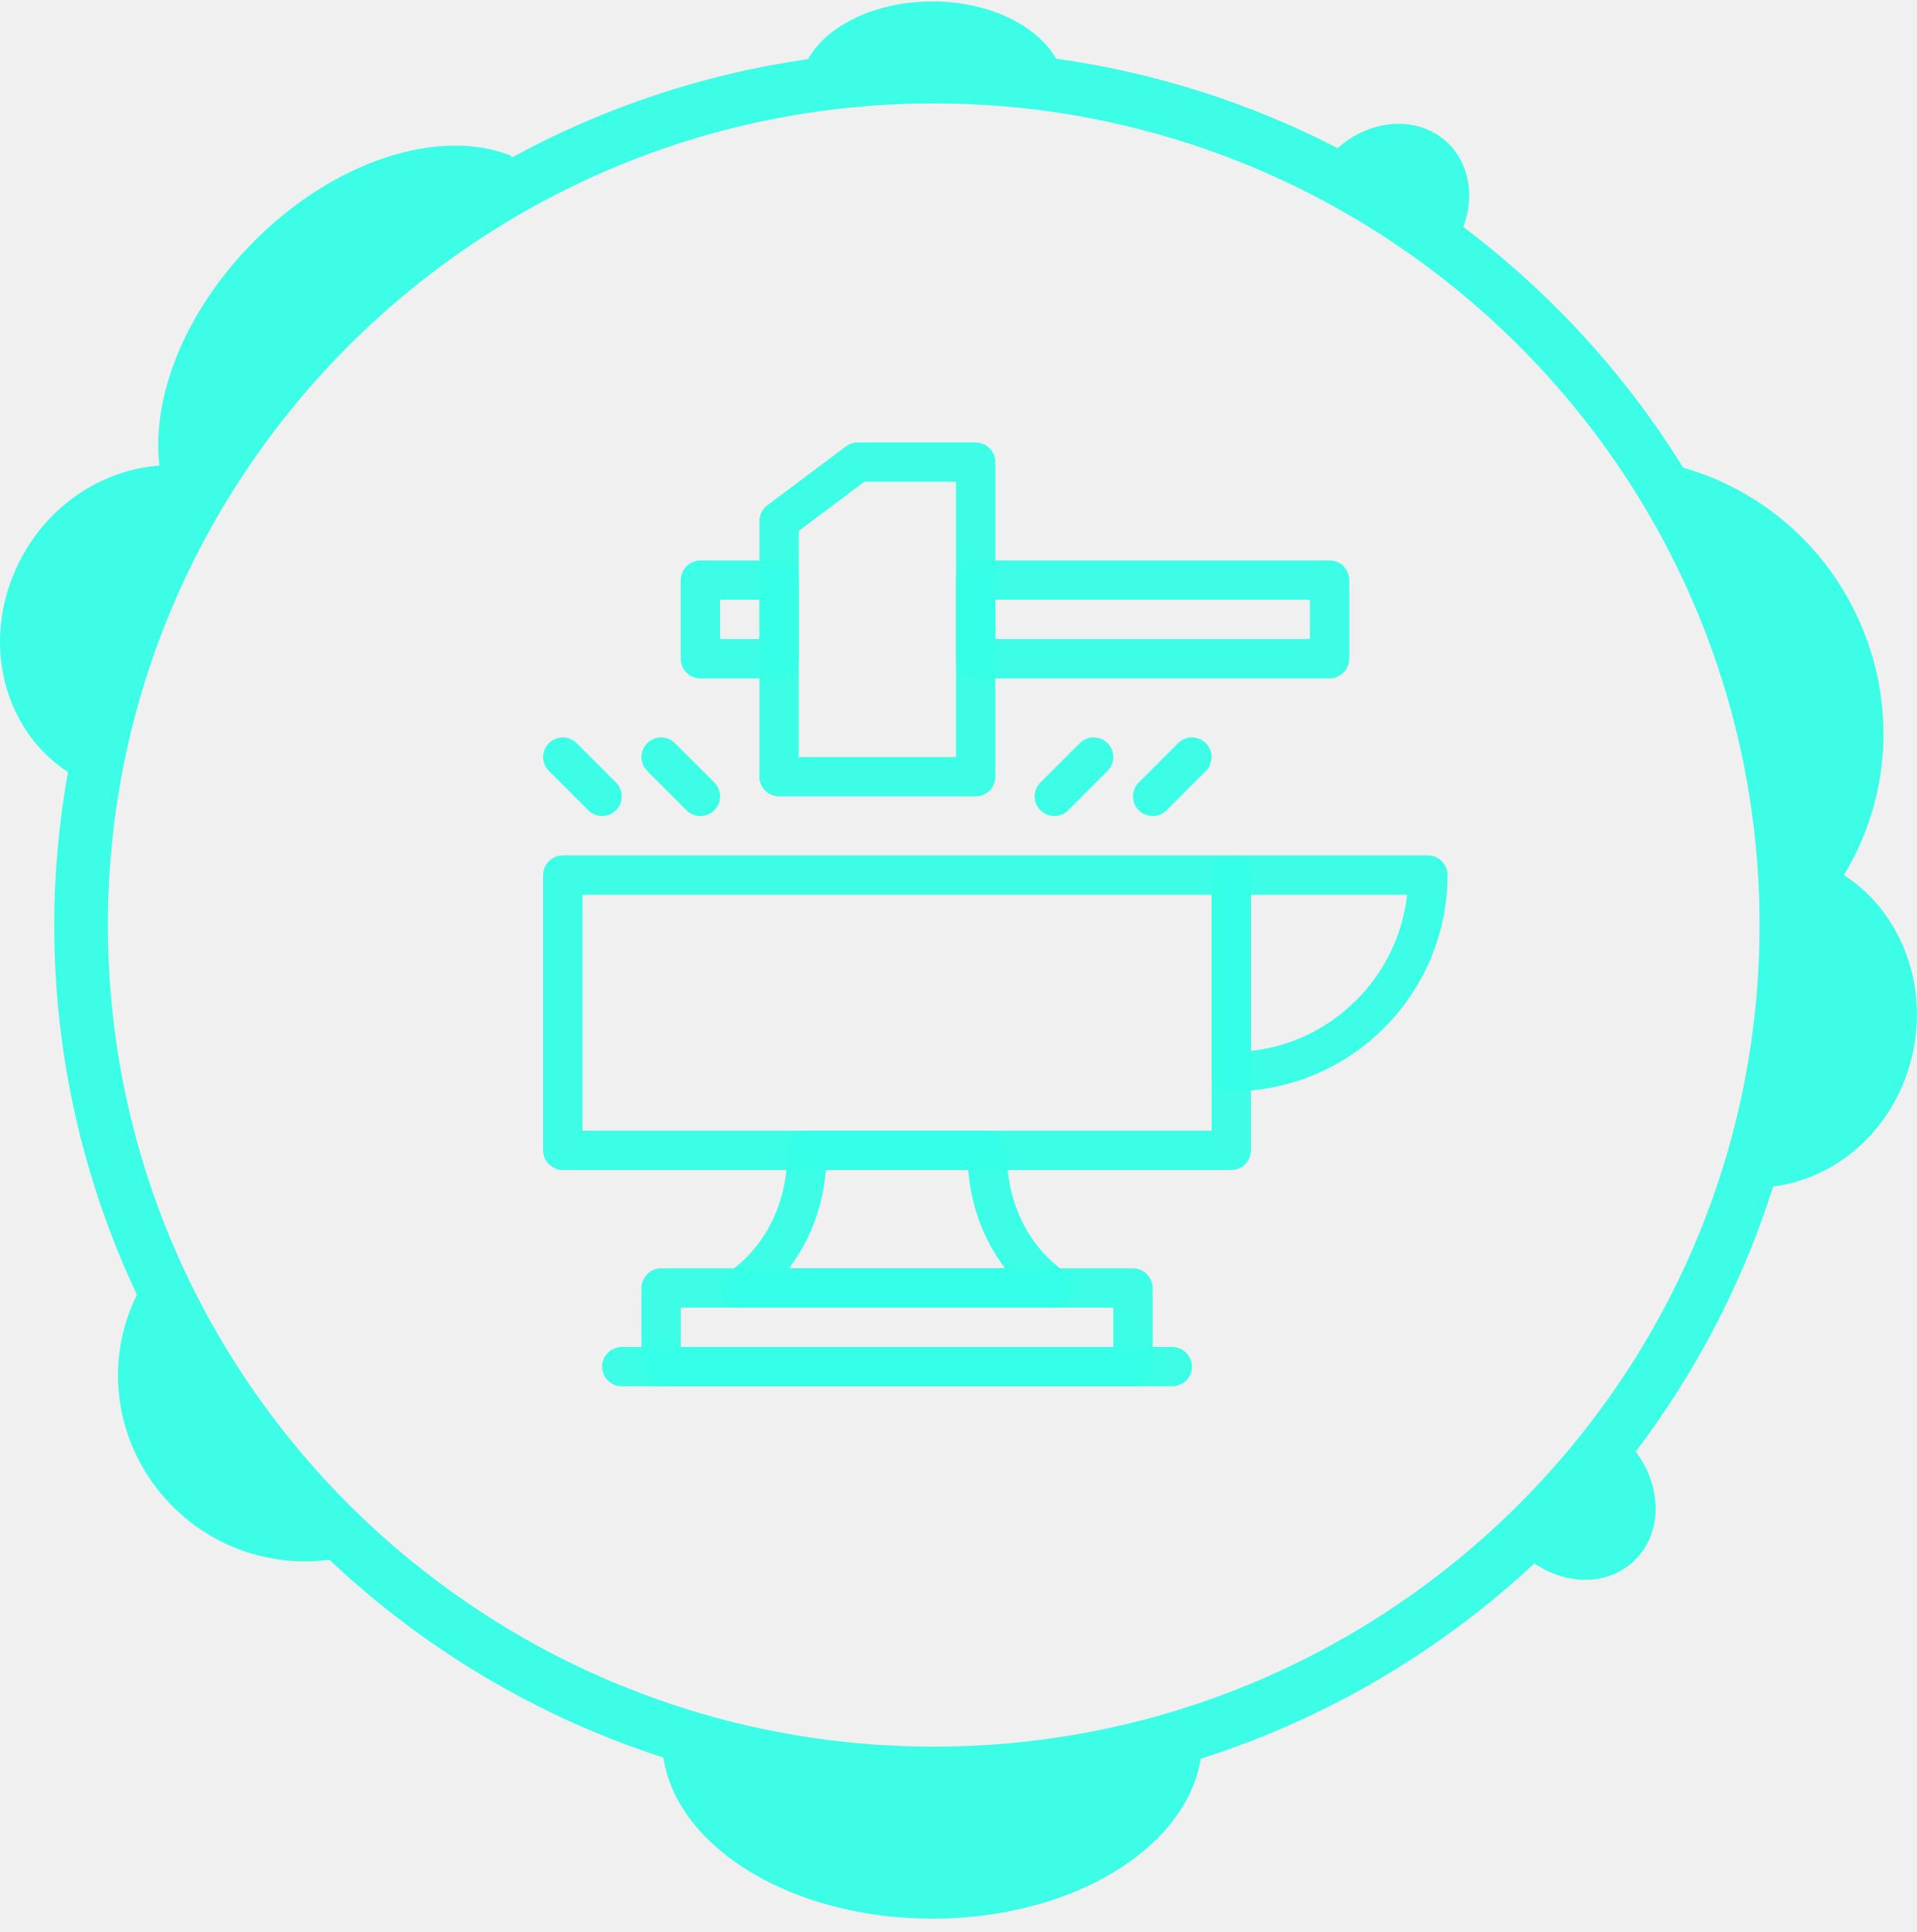
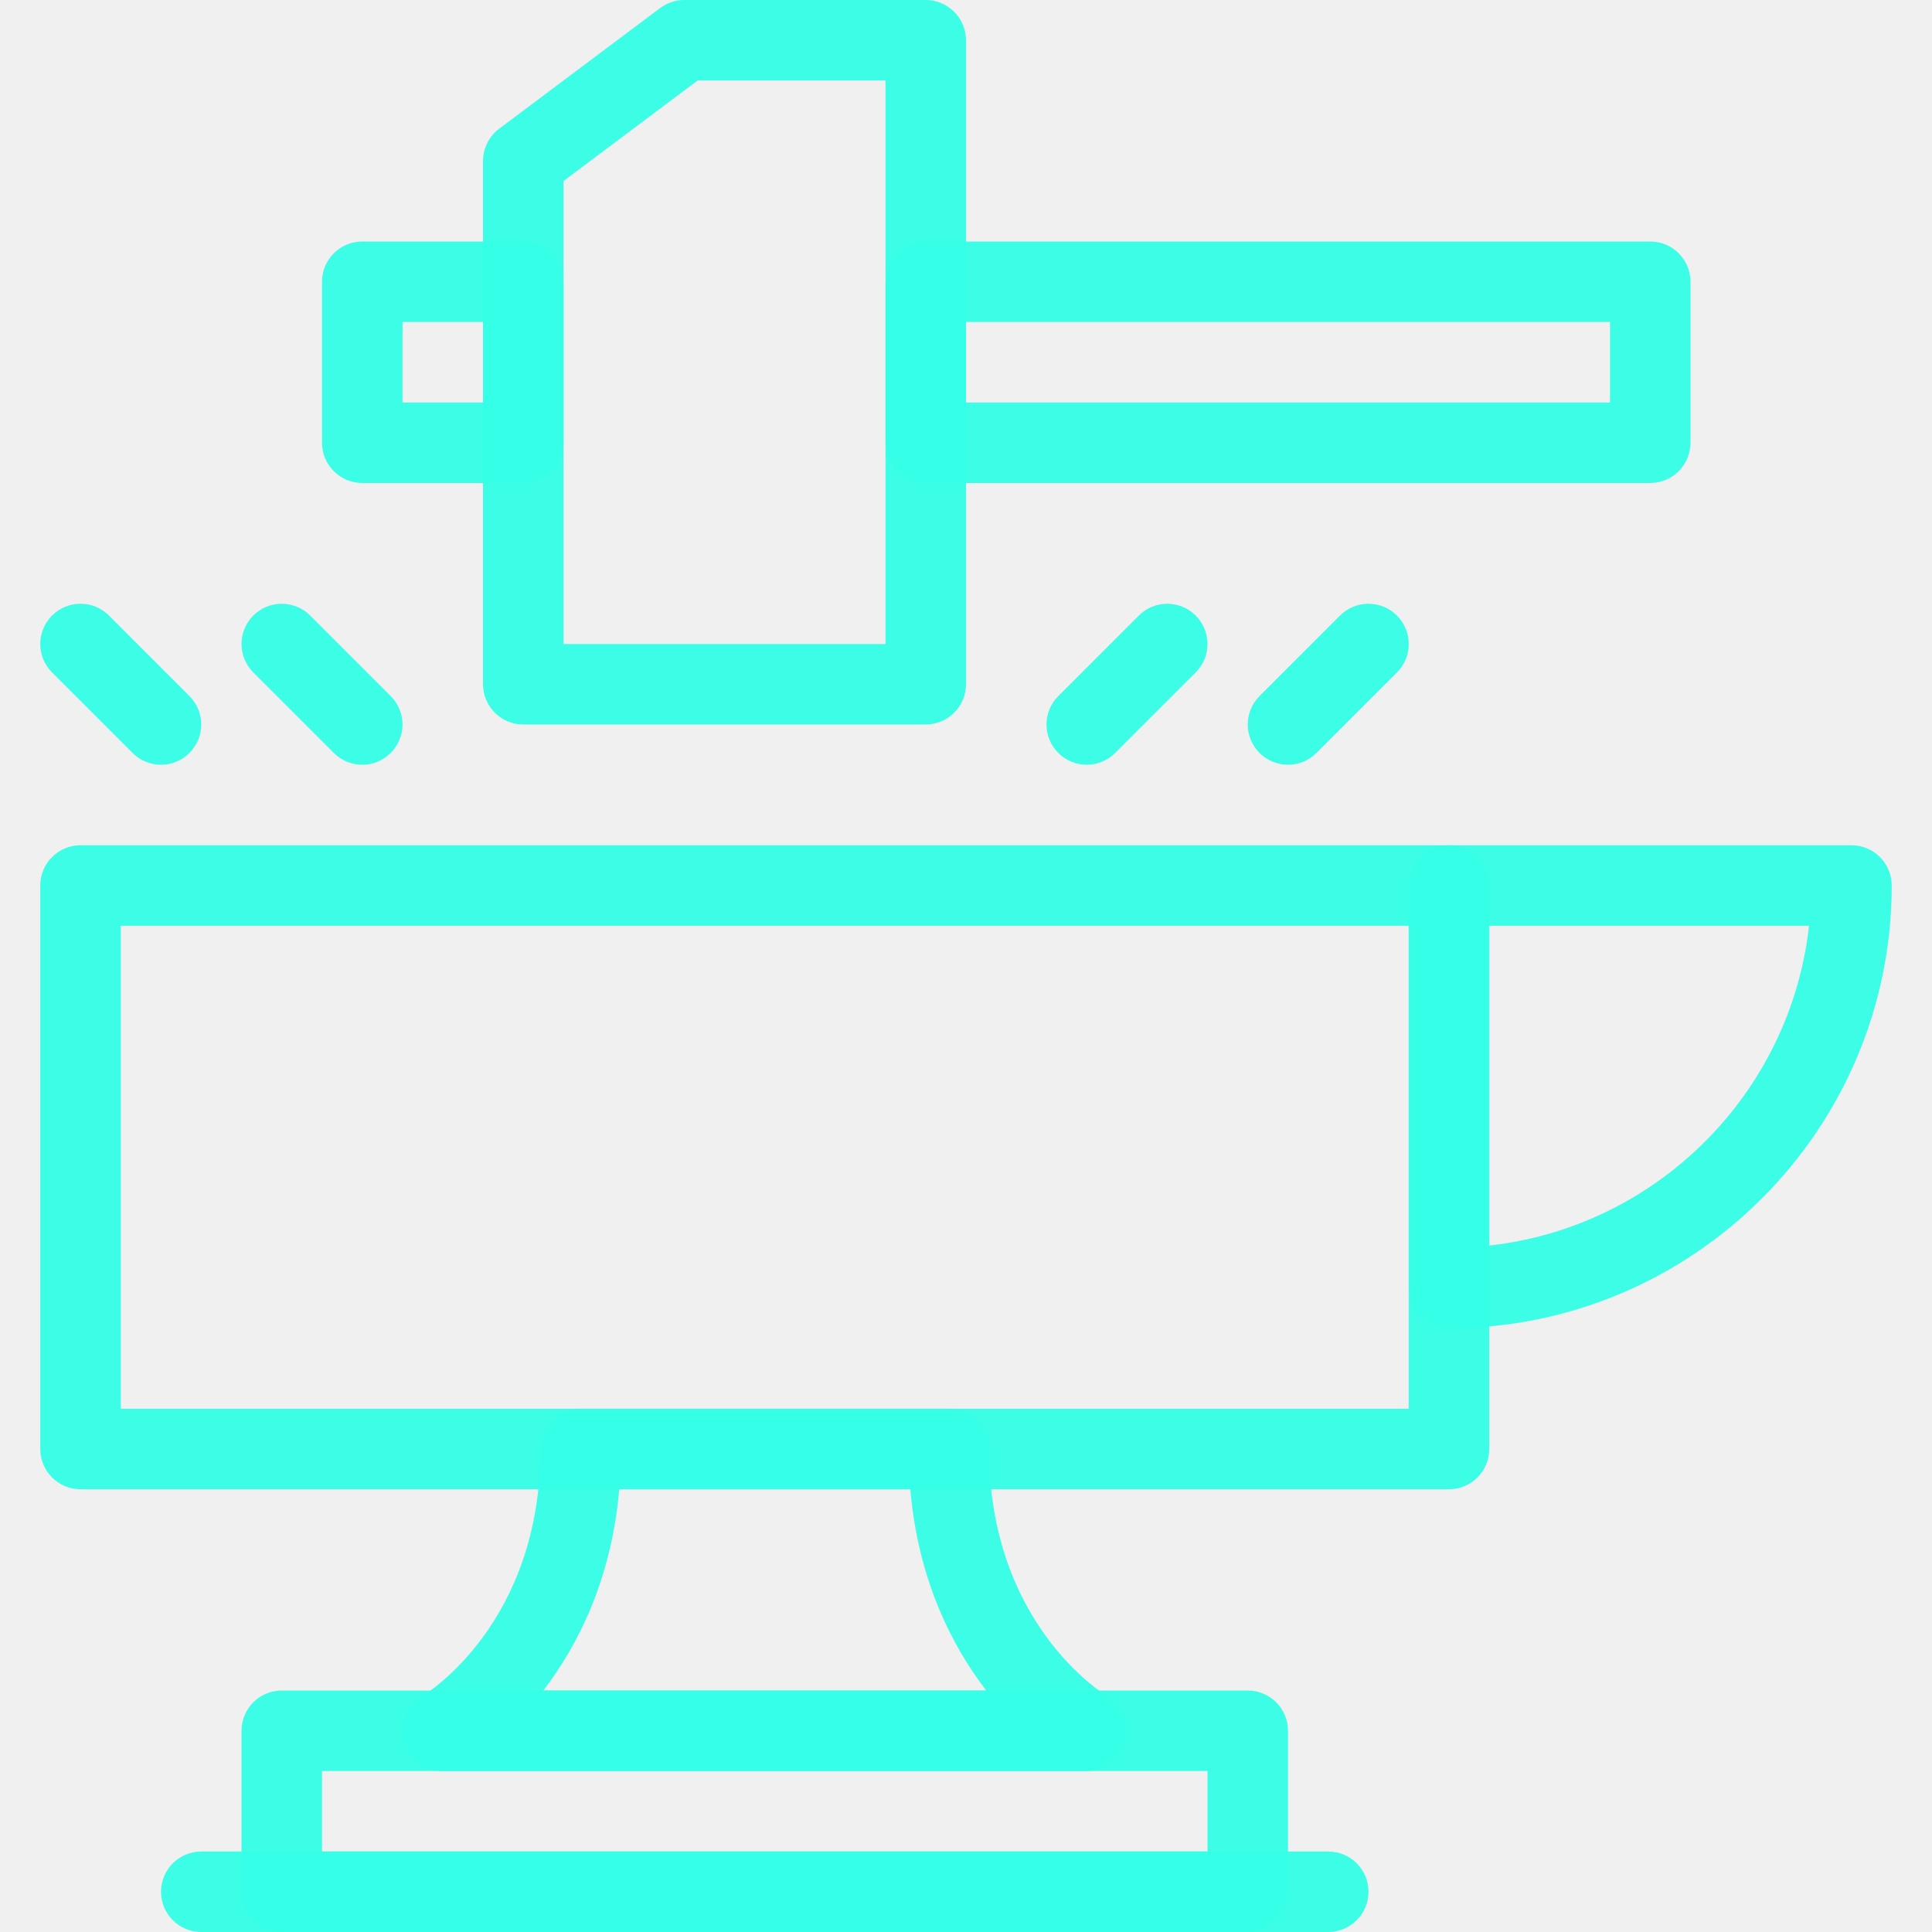
- <svg xmlns="http://www.w3.org/2000/svg" width="130" height="131" viewBox="0 0 130 131" fill="none">
-   <path d="M125.048 59.332C128.099 54.334 128.699 47.895 126.065 42.043C123.697 36.78 119.226 33.163 114.148 31.708C110.235 25.389 105.168 19.85 99.237 15.388C100.031 13.283 99.648 10.978 98.048 9.565C96.059 7.809 92.92 8.073 90.714 10.045C84.846 7.014 78.413 4.923 71.616 3.978C70.335 1.716 67.084 0.098 63.226 0.098C59.349 0.098 56.072 1.731 54.802 4.007C47.596 5.036 40.803 7.348 34.665 10.705C34.671 10.661 34.69 10.613 34.694 10.571C29.798 8.597 22.55 10.883 17.006 16.586C12.457 21.265 10.268 27.003 10.811 31.566C7.156 31.832 3.591 33.989 1.56 37.617C-1.403 42.911 -0.012 49.341 4.608 52.353C4.008 55.723 3.677 59.183 3.677 62.721C3.677 71.679 5.696 80.174 9.284 87.797C7.09 92.179 7.687 97.704 11.254 101.665C14.178 104.912 18.369 106.287 22.331 105.758C28.715 111.78 36.426 116.414 44.987 119.172C45.919 125.309 53.729 130.098 63.228 130.098C72.684 130.098 80.444 125.347 81.43 119.252C89.966 116.54 97.665 111.964 104.056 106.01C106.177 107.46 108.876 107.534 110.667 105.976C112.739 104.174 112.808 100.881 110.927 98.427C114.999 93.066 118.183 87.002 120.25 80.448C124.765 79.893 128.714 76.299 129.746 71.264C130.743 66.406 128.725 61.699 125.048 59.332ZM63.323 118.432C32.442 118.432 7.318 93.441 7.318 62.723C7.318 32.006 32.442 7.014 63.323 7.014C94.203 7.014 119.327 32.006 119.327 62.723C119.327 93.441 94.203 118.432 63.323 118.432Z" fill="#35FFE7" fill-opacity="0.96" />
-   <g clip-path="url(#clip0_622_5394)">
-     <path d="M83.5 79.333H38.167C37.431 79.333 36.833 78.736 36.833 78V59.333C36.833 58.597 37.431 58 38.167 58H83.5C84.236 58 84.833 58.597 84.833 59.333V78C84.833 78.736 84.236 79.333 83.5 79.333ZM39.5 76.667H82.167V60.667H39.5V76.667Z" fill="#35FFE7" fill-opacity="0.96" />
-     <path d="M83.5 74C82.764 74 82.167 73.403 82.167 72.667V59.333C82.167 58.597 82.764 58 83.5 58H96.833C97.569 58 98.167 58.597 98.167 59.333C98.167 67.42 91.587 74 83.5 74ZM84.833 60.667V71.26C90.387 70.644 94.809 66.22 95.427 60.667H84.833Z" fill="#35FFE7" fill-opacity="0.96" />
-     <path d="M66.167 54H52.833C52.097 54 51.5 53.403 51.5 52.667V35.332C51.5 34.912 51.697 34.517 52.033 34.265L57.367 30.267C57.597 30.093 57.879 30 58.167 30H66.167C66.903 30 67.5 30.597 67.5 31.333V52.667C67.5 53.403 66.903 54 66.167 54ZM54.167 51.333H64.833V32.667H58.611L54.167 35.999V51.333Z" fill="#35FFE7" fill-opacity="0.96" />
-     <path d="M90.167 46H66.167C65.431 46 64.833 45.403 64.833 44.667V39.333C64.833 38.597 65.431 38 66.167 38H90.167C90.903 38 91.5 38.597 91.5 39.333V44.667C91.5 45.403 90.903 46 90.167 46ZM67.5 43.333H88.833V40.667H67.5V43.333Z" fill="#35FFE7" fill-opacity="0.96" />
-     <path d="M52.833 46H47.5C46.764 46 46.167 45.403 46.167 44.667V39.333C46.167 38.597 46.764 38 47.5 38H52.833C53.569 38 54.167 38.597 54.167 39.333V44.667C54.167 45.403 53.569 46 52.833 46ZM48.833 43.333H51.5V40.667H48.833V43.333Z" fill="#35FFE7" fill-opacity="0.96" />
-     <path d="M47.5 55.333C47.159 55.333 46.817 55.203 46.557 54.943L43.891 52.276C43.369 51.755 43.369 50.912 43.891 50.391C44.412 49.869 45.255 49.869 45.776 50.391L48.443 53.057C48.964 53.579 48.964 54.421 48.443 54.943C48.183 55.203 47.841 55.333 47.5 55.333Z" fill="#35FFE7" fill-opacity="0.96" />
-     <path d="M40.833 55.333C40.492 55.333 40.151 55.203 39.891 54.943L37.224 52.276C36.703 51.755 36.703 50.912 37.224 50.391C37.745 49.869 38.588 49.869 39.109 50.391L41.776 53.057C42.297 53.579 42.297 54.421 41.776 54.943C41.516 55.203 41.175 55.333 40.833 55.333Z" fill="#35FFE7" fill-opacity="0.96" />
-     <path d="M71.5 55.333C71.159 55.333 70.817 55.203 70.557 54.943C70.036 54.421 70.036 53.579 70.557 53.057L73.224 50.391C73.745 49.869 74.588 49.869 75.109 50.391C75.631 50.912 75.631 51.755 75.109 52.276L72.443 54.943C72.183 55.203 71.841 55.333 71.5 55.333Z" fill="#35FFE7" fill-opacity="0.96" />
-     <path d="M78.167 55.333C77.825 55.333 77.484 55.203 77.224 54.943C76.703 54.421 76.703 53.579 77.224 53.057L79.891 50.391C80.412 49.869 81.255 49.869 81.776 50.391C82.297 50.912 82.297 51.755 81.776 52.276L79.109 54.943C78.849 55.203 78.508 55.333 78.167 55.333Z" fill="#35FFE7" fill-opacity="0.96" />
-     <path d="M76.833 94H44.833C44.097 94 43.5 93.403 43.5 92.667V87.333C43.5 86.597 44.097 86 44.833 86H76.833C77.569 86 78.167 86.597 78.167 87.333V92.667C78.167 93.403 77.569 94 76.833 94ZM46.167 91.333H75.5V88.667H46.167V91.333Z" fill="#35FFE7" fill-opacity="0.96" />
-     <path d="M71.5 88.667H50.167C49.564 88.667 49.036 88.263 48.88 87.681C48.723 87.1 48.975 86.485 49.495 86.181C49.647 86.089 53.405 83.764 53.403 78C53.403 77.645 53.543 77.307 53.793 77.056C54.044 76.805 54.383 76.667 54.736 76.667H66.931C67.284 76.667 67.624 76.807 67.873 77.057C68.123 77.308 68.264 77.647 68.264 78.001C68.263 83.765 72.02 86.091 72.18 86.187C72.693 86.495 72.941 87.111 72.781 87.688C72.621 88.265 72.099 88.667 71.5 88.667ZM53.499 86H68.169C67.036 84.524 65.915 82.343 65.655 79.333H56.015C55.752 82.343 54.631 84.524 53.499 86Z" fill="#35FFE7" fill-opacity="0.96" />
-     <path d="M79.5 94H42.167C41.431 94 40.833 93.403 40.833 92.667C40.833 91.931 41.431 91.333 42.167 91.333H79.5C80.236 91.333 80.833 91.931 80.833 92.667C80.833 93.403 80.236 94 79.5 94Z" fill="#35FFE7" fill-opacity="0.96" />
+ <svg xmlns="http://www.w3.org/2000/svg" width="80" height="80" viewBox="0 0 80 80" fill="none">
+   <g clip-path="url(#clip0_1555_768)">
+     <path d="M60 61.667H3.333C2.413 61.667 1.667 60.92 1.667 60V36.667C1.667 35.747 2.413 35 3.333 35H60C60.92 35 61.667 35.747 61.667 36.667V60C61.667 60.92 60.92 61.667 60 61.667ZM5 58.333H58.333V38.333H5V58.333Z" fill="#35FFE7" fill-opacity="0.96" />
+     <path d="M60 55C59.08 55 58.333 54.253 58.333 53.333V36.667C58.333 35.747 59.08 35 60 35H76.667C77.587 35 78.333 35.747 78.333 36.667C78.333 46.775 70.108 55 60 55ZM61.667 38.333V51.575C68.608 50.805 74.137 45.275 74.908 38.333H61.667Z" fill="#35FFE7" fill-opacity="0.96" />
+     <path d="M38.333 30H21.667C20.747 30 20 29.253 20 28.333V6.665C20 6.14 20.247 5.647 20.667 5.332L27.333 0.333C27.622 0.117 27.973 0 28.333 0H38.333C39.253 0 40 0.747 40 1.667V28.333C40 29.253 39.253 30 38.333 30ZM23.333 26.667H36.667V3.333H28.888L23.333 7.498V26.667Z" fill="#35FFE7" fill-opacity="0.96" />
+     <path d="M68.333 20H38.333C37.413 20 36.667 19.253 36.667 18.333V11.667C36.667 10.747 37.413 10 38.333 10H68.333C69.253 10 70 10.747 70 11.667V18.333C70 19.253 69.253 20 68.333 20ZM40 16.667H66.667V13.333H40V16.667Z" fill="#35FFE7" fill-opacity="0.96" />
+     <path d="M21.667 20H15C14.08 20 13.333 19.253 13.333 18.333V11.667C13.333 10.747 14.08 10 15 10H21.667C22.587 10 23.333 10.747 23.333 11.667V18.333C23.333 19.253 22.587 20 21.667 20ZM16.667 16.667H20V13.333H16.667V16.667Z" fill="#35FFE7" fill-opacity="0.96" />
+     <path d="M15 31.667C14.573 31.667 14.147 31.503 13.822 31.178L10.488 27.845C9.837 27.193 9.837 26.14 10.488 25.488C11.14 24.837 12.193 24.837 12.845 25.488L16.178 28.822C16.83 29.473 16.83 30.527 16.178 31.178C15.853 31.503 15.427 31.667 15 31.667Z" fill="#35FFE7" fill-opacity="0.96" />
+     <path d="M6.667 31.667C6.24 31.667 5.813 31.503 5.488 31.178L2.155 27.845C1.503 27.193 1.503 26.14 2.155 25.488C2.807 24.837 3.86 24.837 4.512 25.488L7.845 28.822C8.497 29.473 8.497 30.527 7.845 31.178C7.52 31.503 7.093 31.667 6.667 31.667Z" fill="#35FFE7" fill-opacity="0.96" />
+     <path d="M45 31.667C44.573 31.667 44.147 31.503 43.822 31.178C43.17 30.527 43.17 29.473 43.822 28.822L47.155 25.488C47.807 24.837 48.86 24.837 49.512 25.488C50.163 26.14 50.163 27.193 49.512 27.845L46.178 31.178C45.853 31.503 45.427 31.667 45 31.667Z" fill="#35FFE7" fill-opacity="0.96" />
+     <path d="M53.333 31.667C52.907 31.667 52.48 31.503 52.155 31.178C51.503 30.527 51.503 29.473 52.155 28.822L55.488 25.488C56.14 24.837 57.193 24.837 57.845 25.488C58.497 26.14 58.497 27.193 57.845 27.845L54.512 31.178C54.187 31.503 53.76 31.667 53.333 31.667Z" fill="#35FFE7" fill-opacity="0.96" />
+     <path d="M51.667 80H11.667C10.747 80 10 79.253 10 78.333V71.667C10 70.747 10.747 70 11.667 70H51.667C52.587 70 53.333 70.747 53.333 71.667V78.333C53.333 79.253 52.587 80 51.667 80ZM13.333 76.667H50V73.333H13.333V76.667Z" fill="#35FFE7" fill-opacity="0.96" />
+     <path d="M45 73.334H18.333C17.58 73.334 16.92 72.829 16.725 72.102C16.528 71.375 16.843 70.607 17.493 70.227C17.683 70.112 22.382 67.205 22.378 60C22.378 59.557 22.553 59.133 22.867 58.82C23.18 58.507 23.603 58.334 24.045 58.334H39.288C39.73 58.334 40.155 58.508 40.467 58.822C40.778 59.135 40.955 59.559 40.955 60.002C40.953 67.207 45.65 70.114 45.85 70.234C46.492 70.618 46.802 71.388 46.602 72.11C46.402 72.832 45.748 73.334 45 73.334ZM22.498 70H40.837C39.42 68.155 38.018 65.428 37.693 61.667H25.643C25.315 65.428 23.913 68.155 22.498 70Z" fill="#35FFE7" fill-opacity="0.96" />
+     <path d="M55 80H8.333C7.413 80 6.667 79.253 6.667 78.333C6.667 77.413 7.413 76.666 8.333 76.666H55C55.92 76.666 56.667 77.413 56.667 78.333C56.667 79.253 55.92 80 55 80Z" fill="#35FFE7" fill-opacity="0.96" />
  </g>
  <defs>
-     <clipPath id="clip0_622_5394">
-       <rect width="64" height="64" fill="white" transform="translate(35.5 30)" />
+     <clipPath id="clip0_1555_768">
+       <rect width="80" height="80" fill="white" />
    </clipPath>
  </defs>
</svg>
